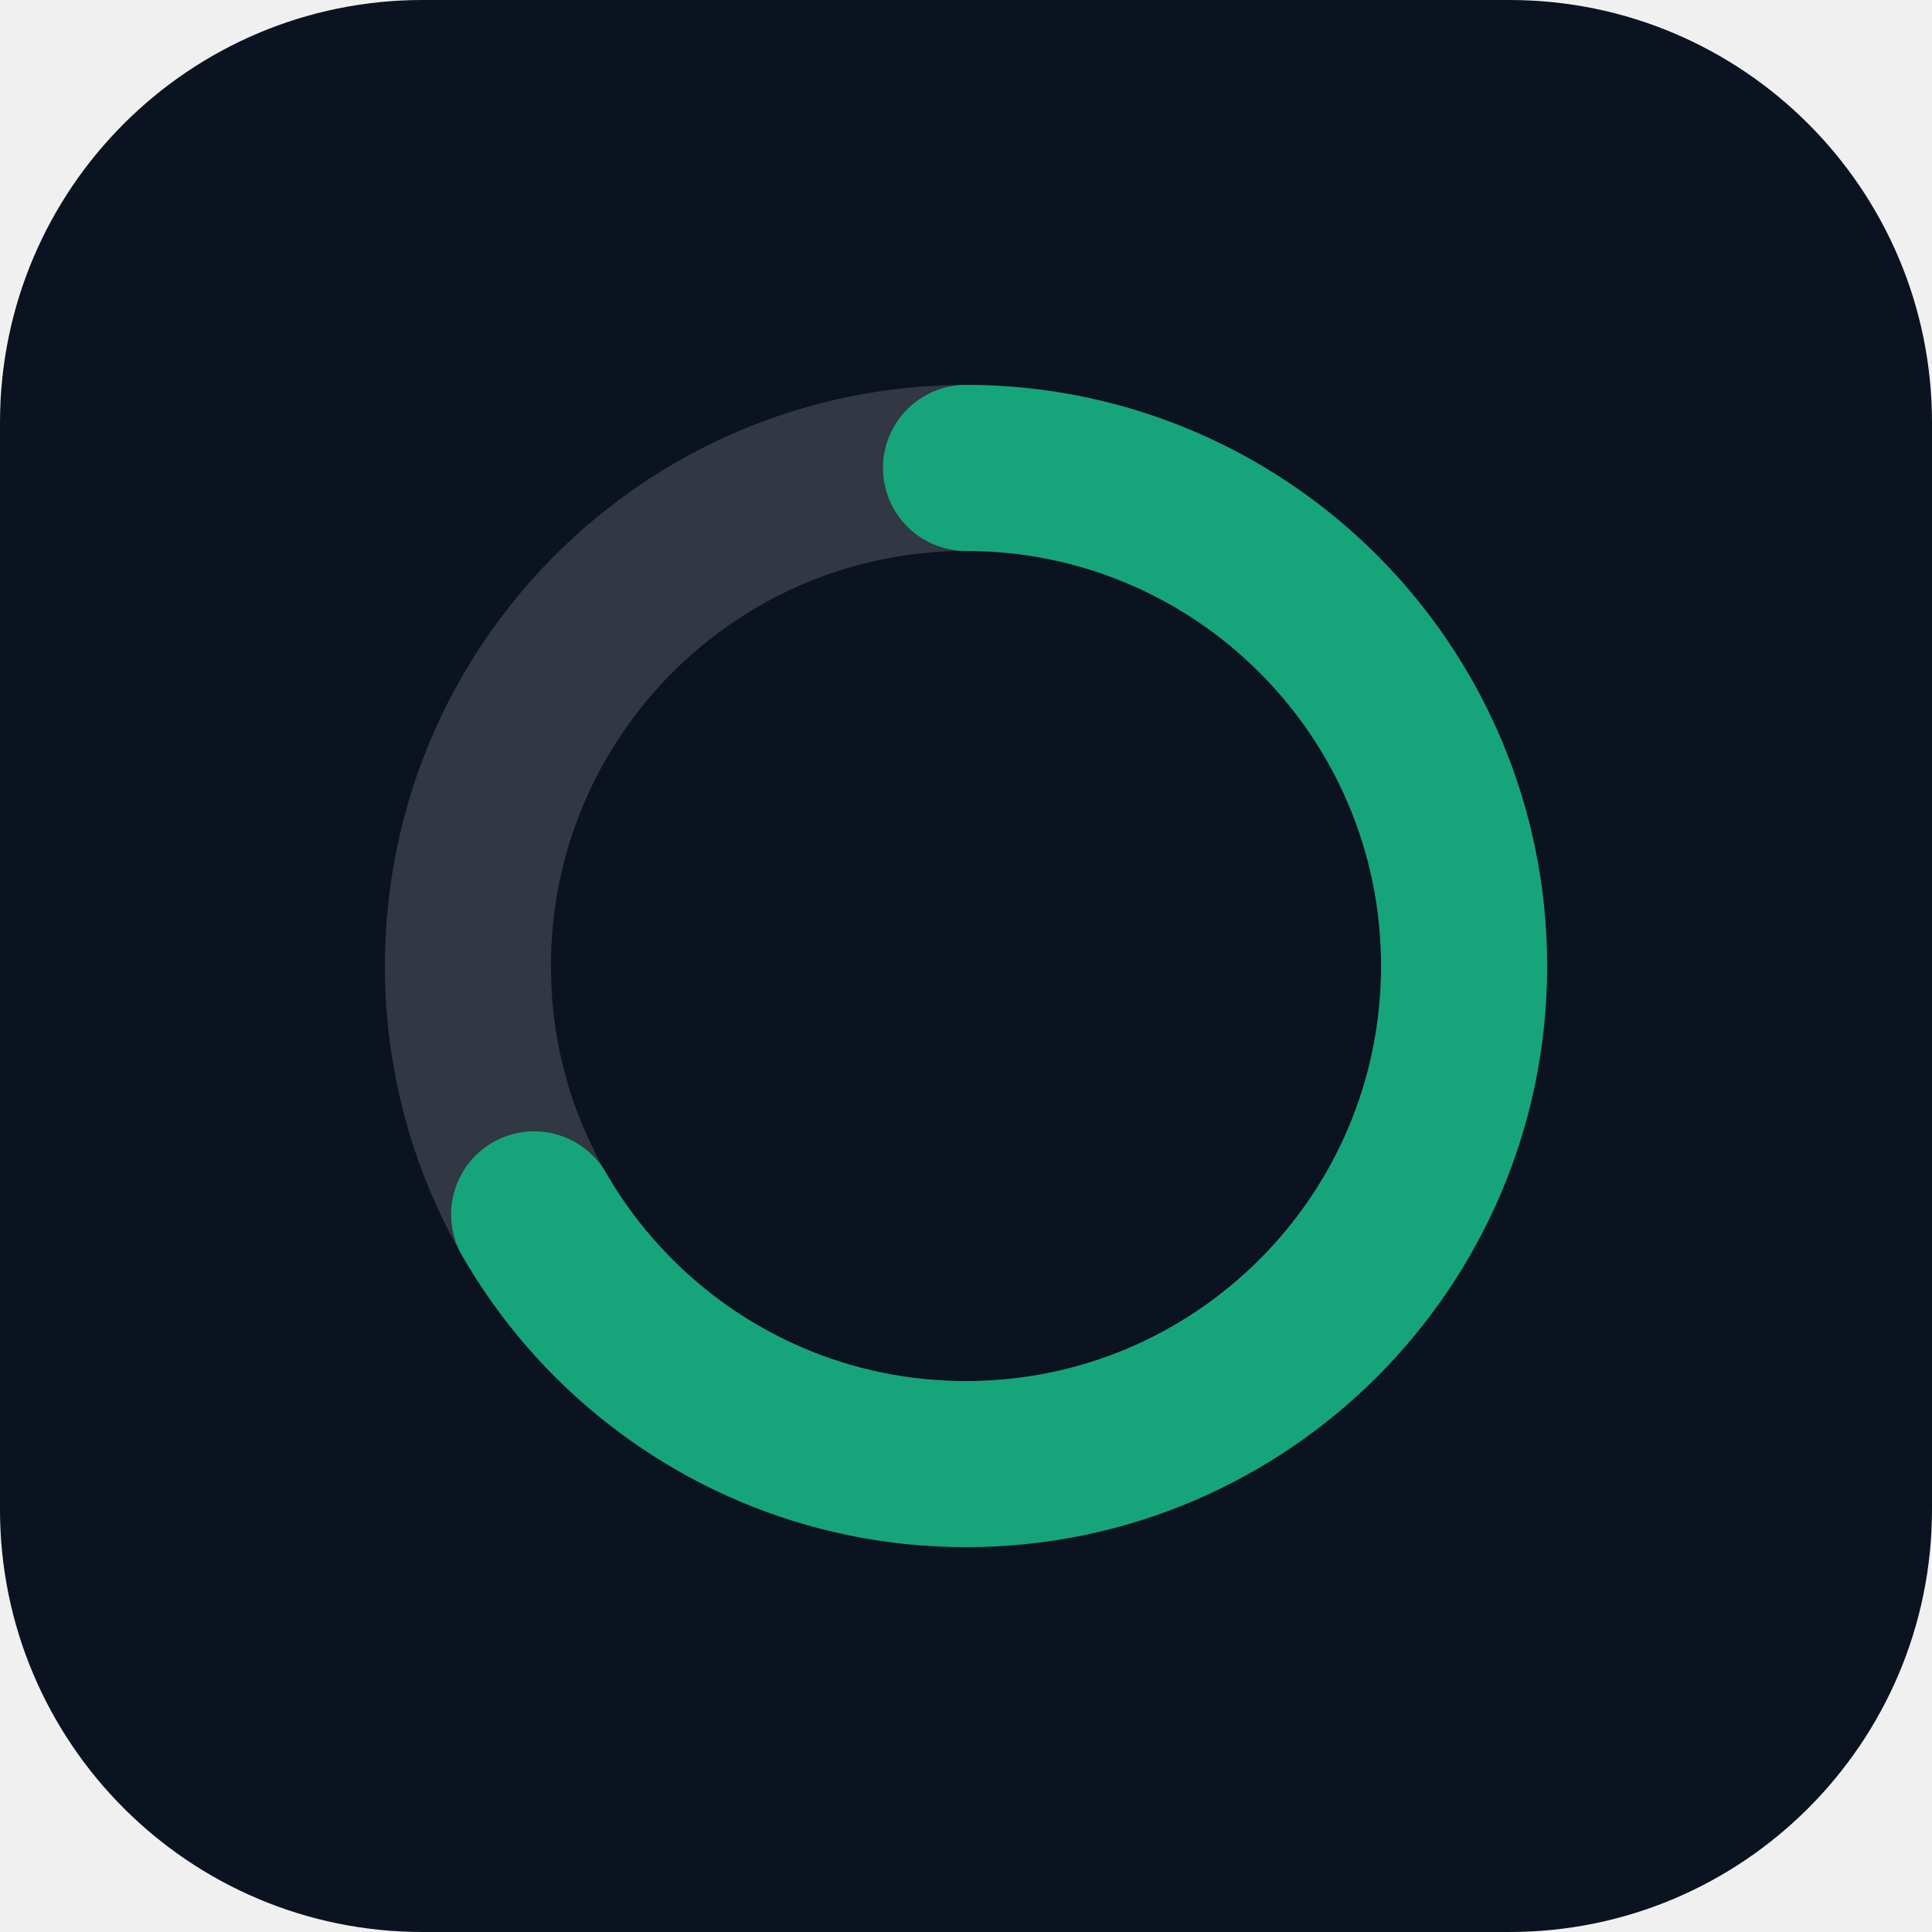
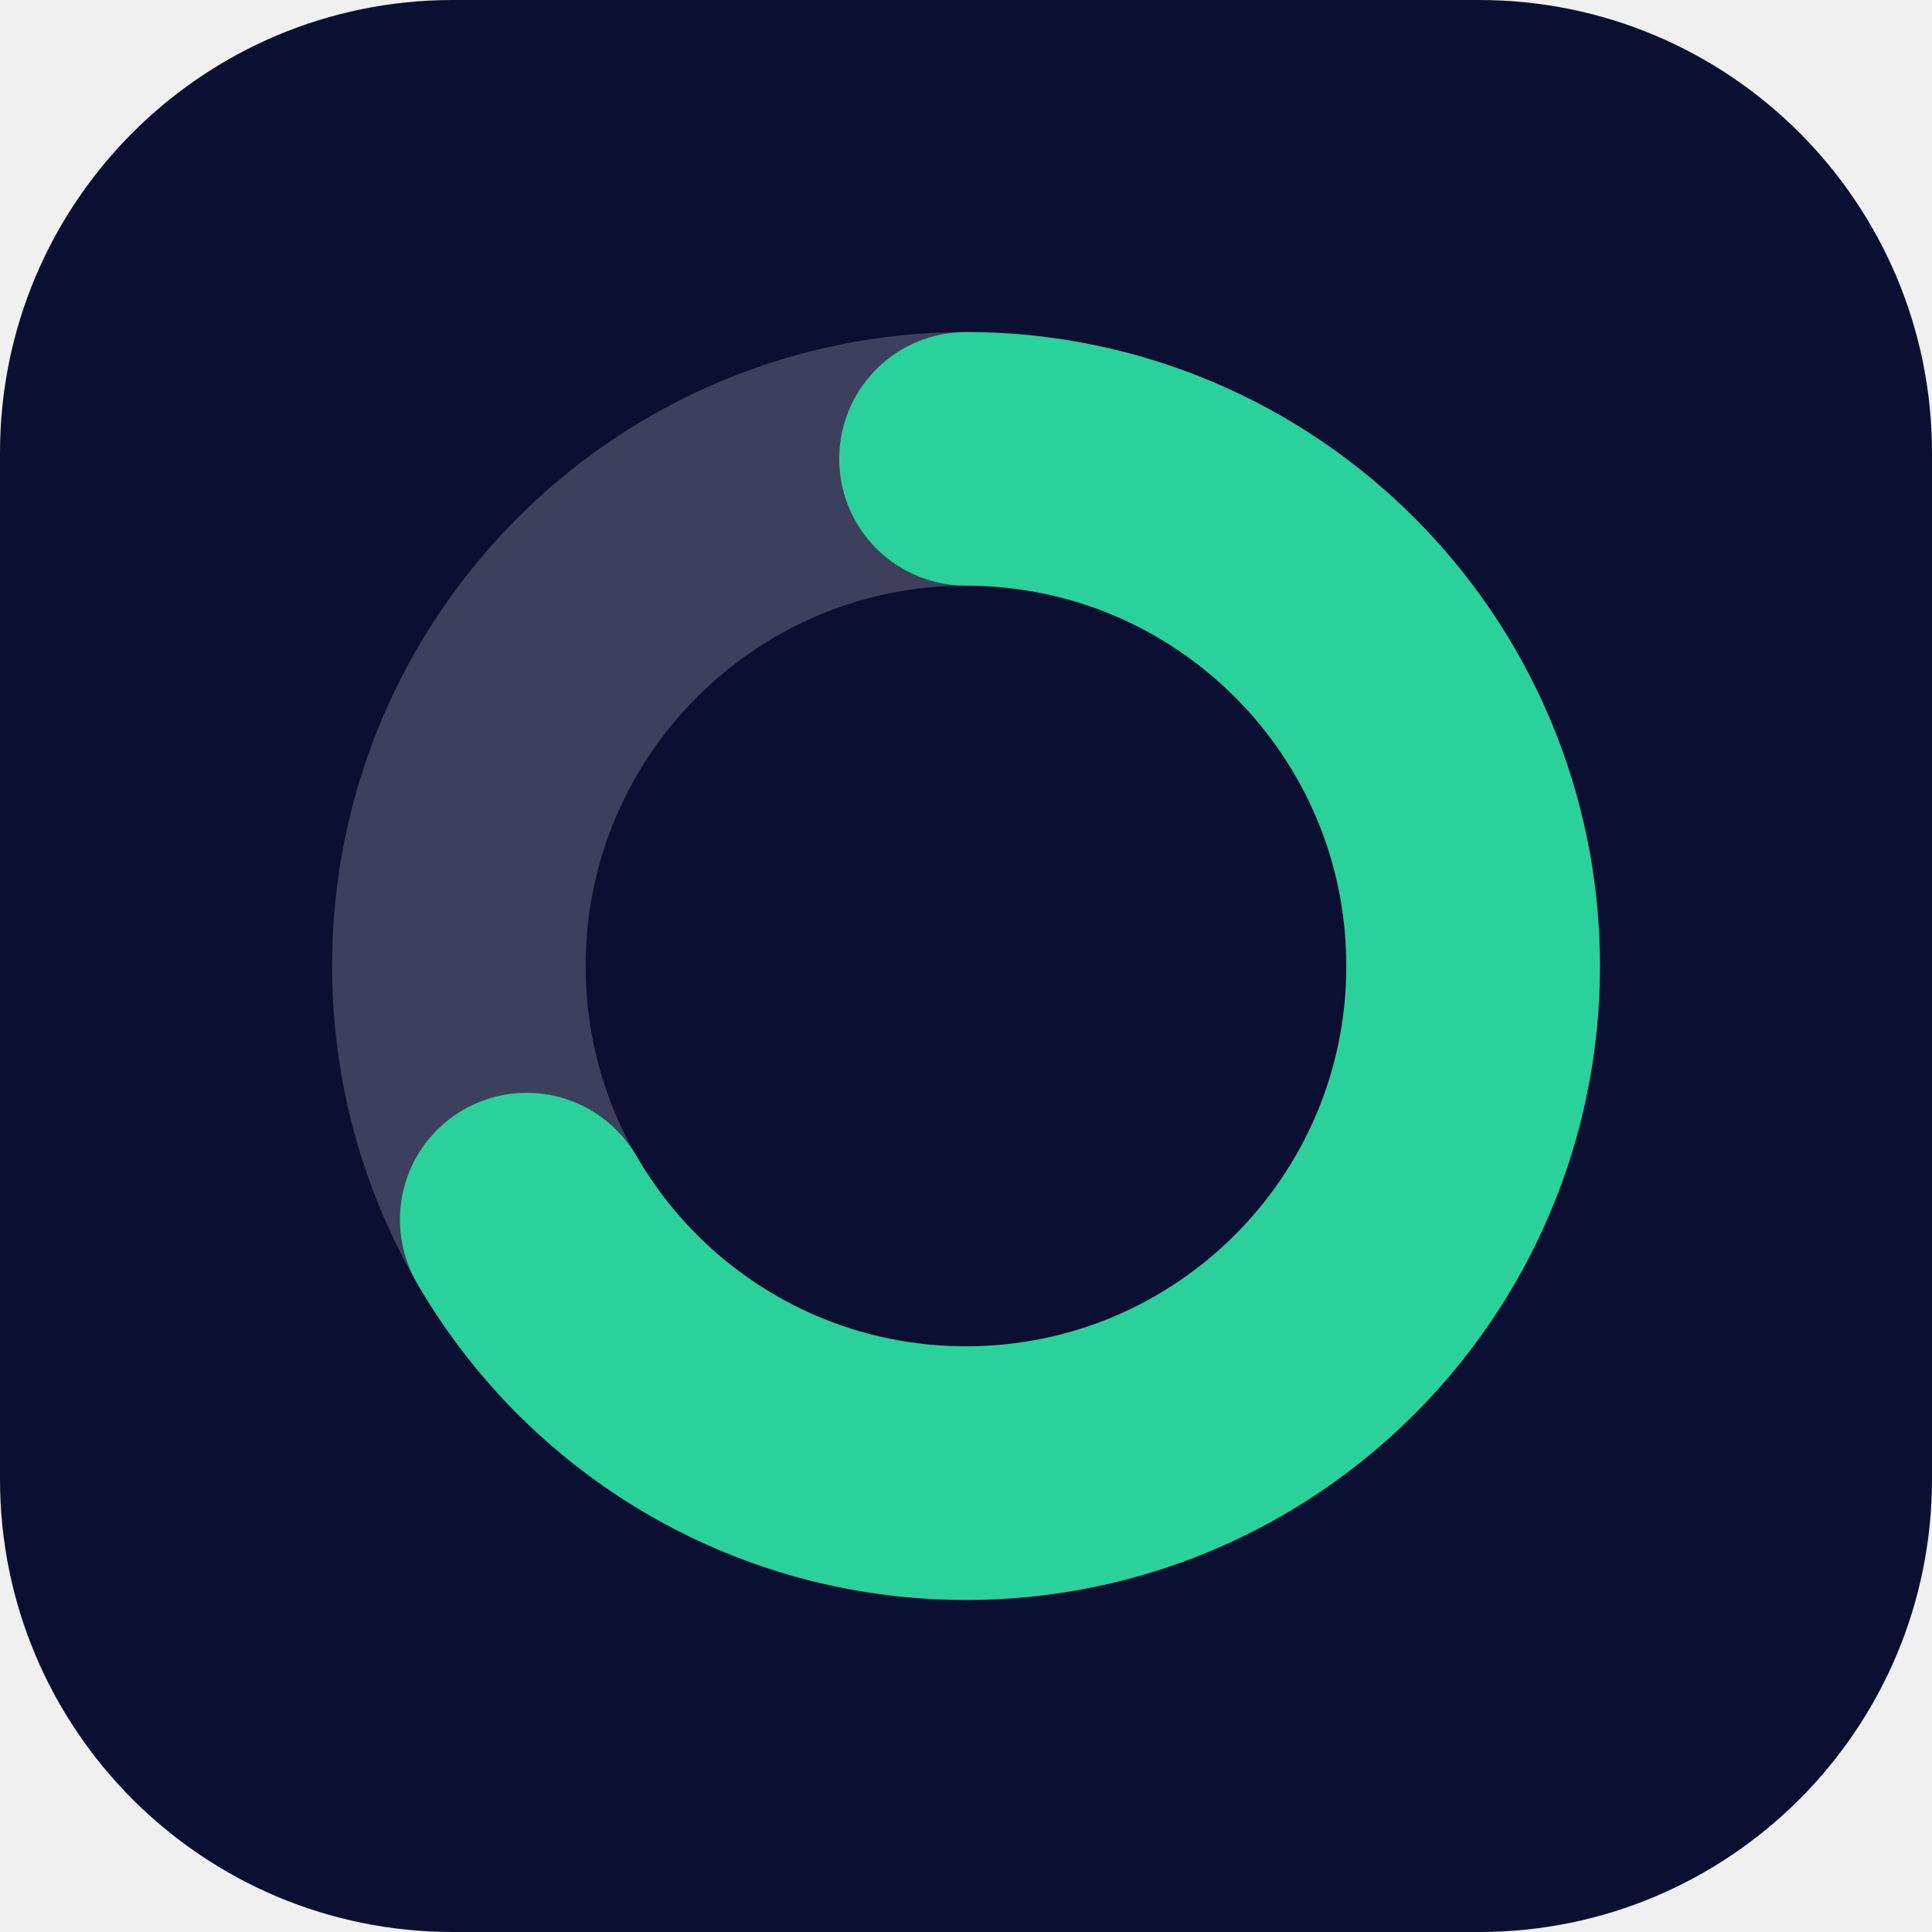
- <svg xmlns="http://www.w3.org/2000/svg" viewBox="0 0 512 512" width="512" height="512" role="img" aria-label="Clarix">
-   <rect width="512" height="512" rx="112" fill="#0B1220" />
-   <circle cx="256" cy="256" r="132" fill="none" stroke="#FFFFFF" stroke-opacity="0.16" stroke-width="44" />
-   <circle cx="256" cy="256" r="132" fill="none" stroke="#16A57A" stroke-width="44" stroke-linecap="round" stroke-dasharray="553.2 829.4" transform="rotate(-90 256 256)" />
+ <svg xmlns="http://www.w3.org/2000/svg" viewBox="0 0 32 32" width="32" height="32" role="img" aria-label="Clarix">
+   <style>
+     @media (max-width: 24px) {
+       .tile { rx: 7px; }
+       .track { display: none; }
+       .arc { stroke-width: 5.2px; }
+     }
+   </style>
+   <rect class="tile" width="32" height="32" rx="7.5" fill="#0B1033" />
+   <circle class="track" cx="16" cy="16" r="8.4" fill="none" stroke="#FFFFFF" stroke-opacity="0.2" stroke-width="4.2" />
+   <circle class="arc" cx="16" cy="16" r="8.4" fill="none" stroke="#2BD19A" stroke-width="4.2" stroke-linecap="round" stroke-dasharray="35.19 52.78" transform="rotate(-90 16 16)" />
</svg>
